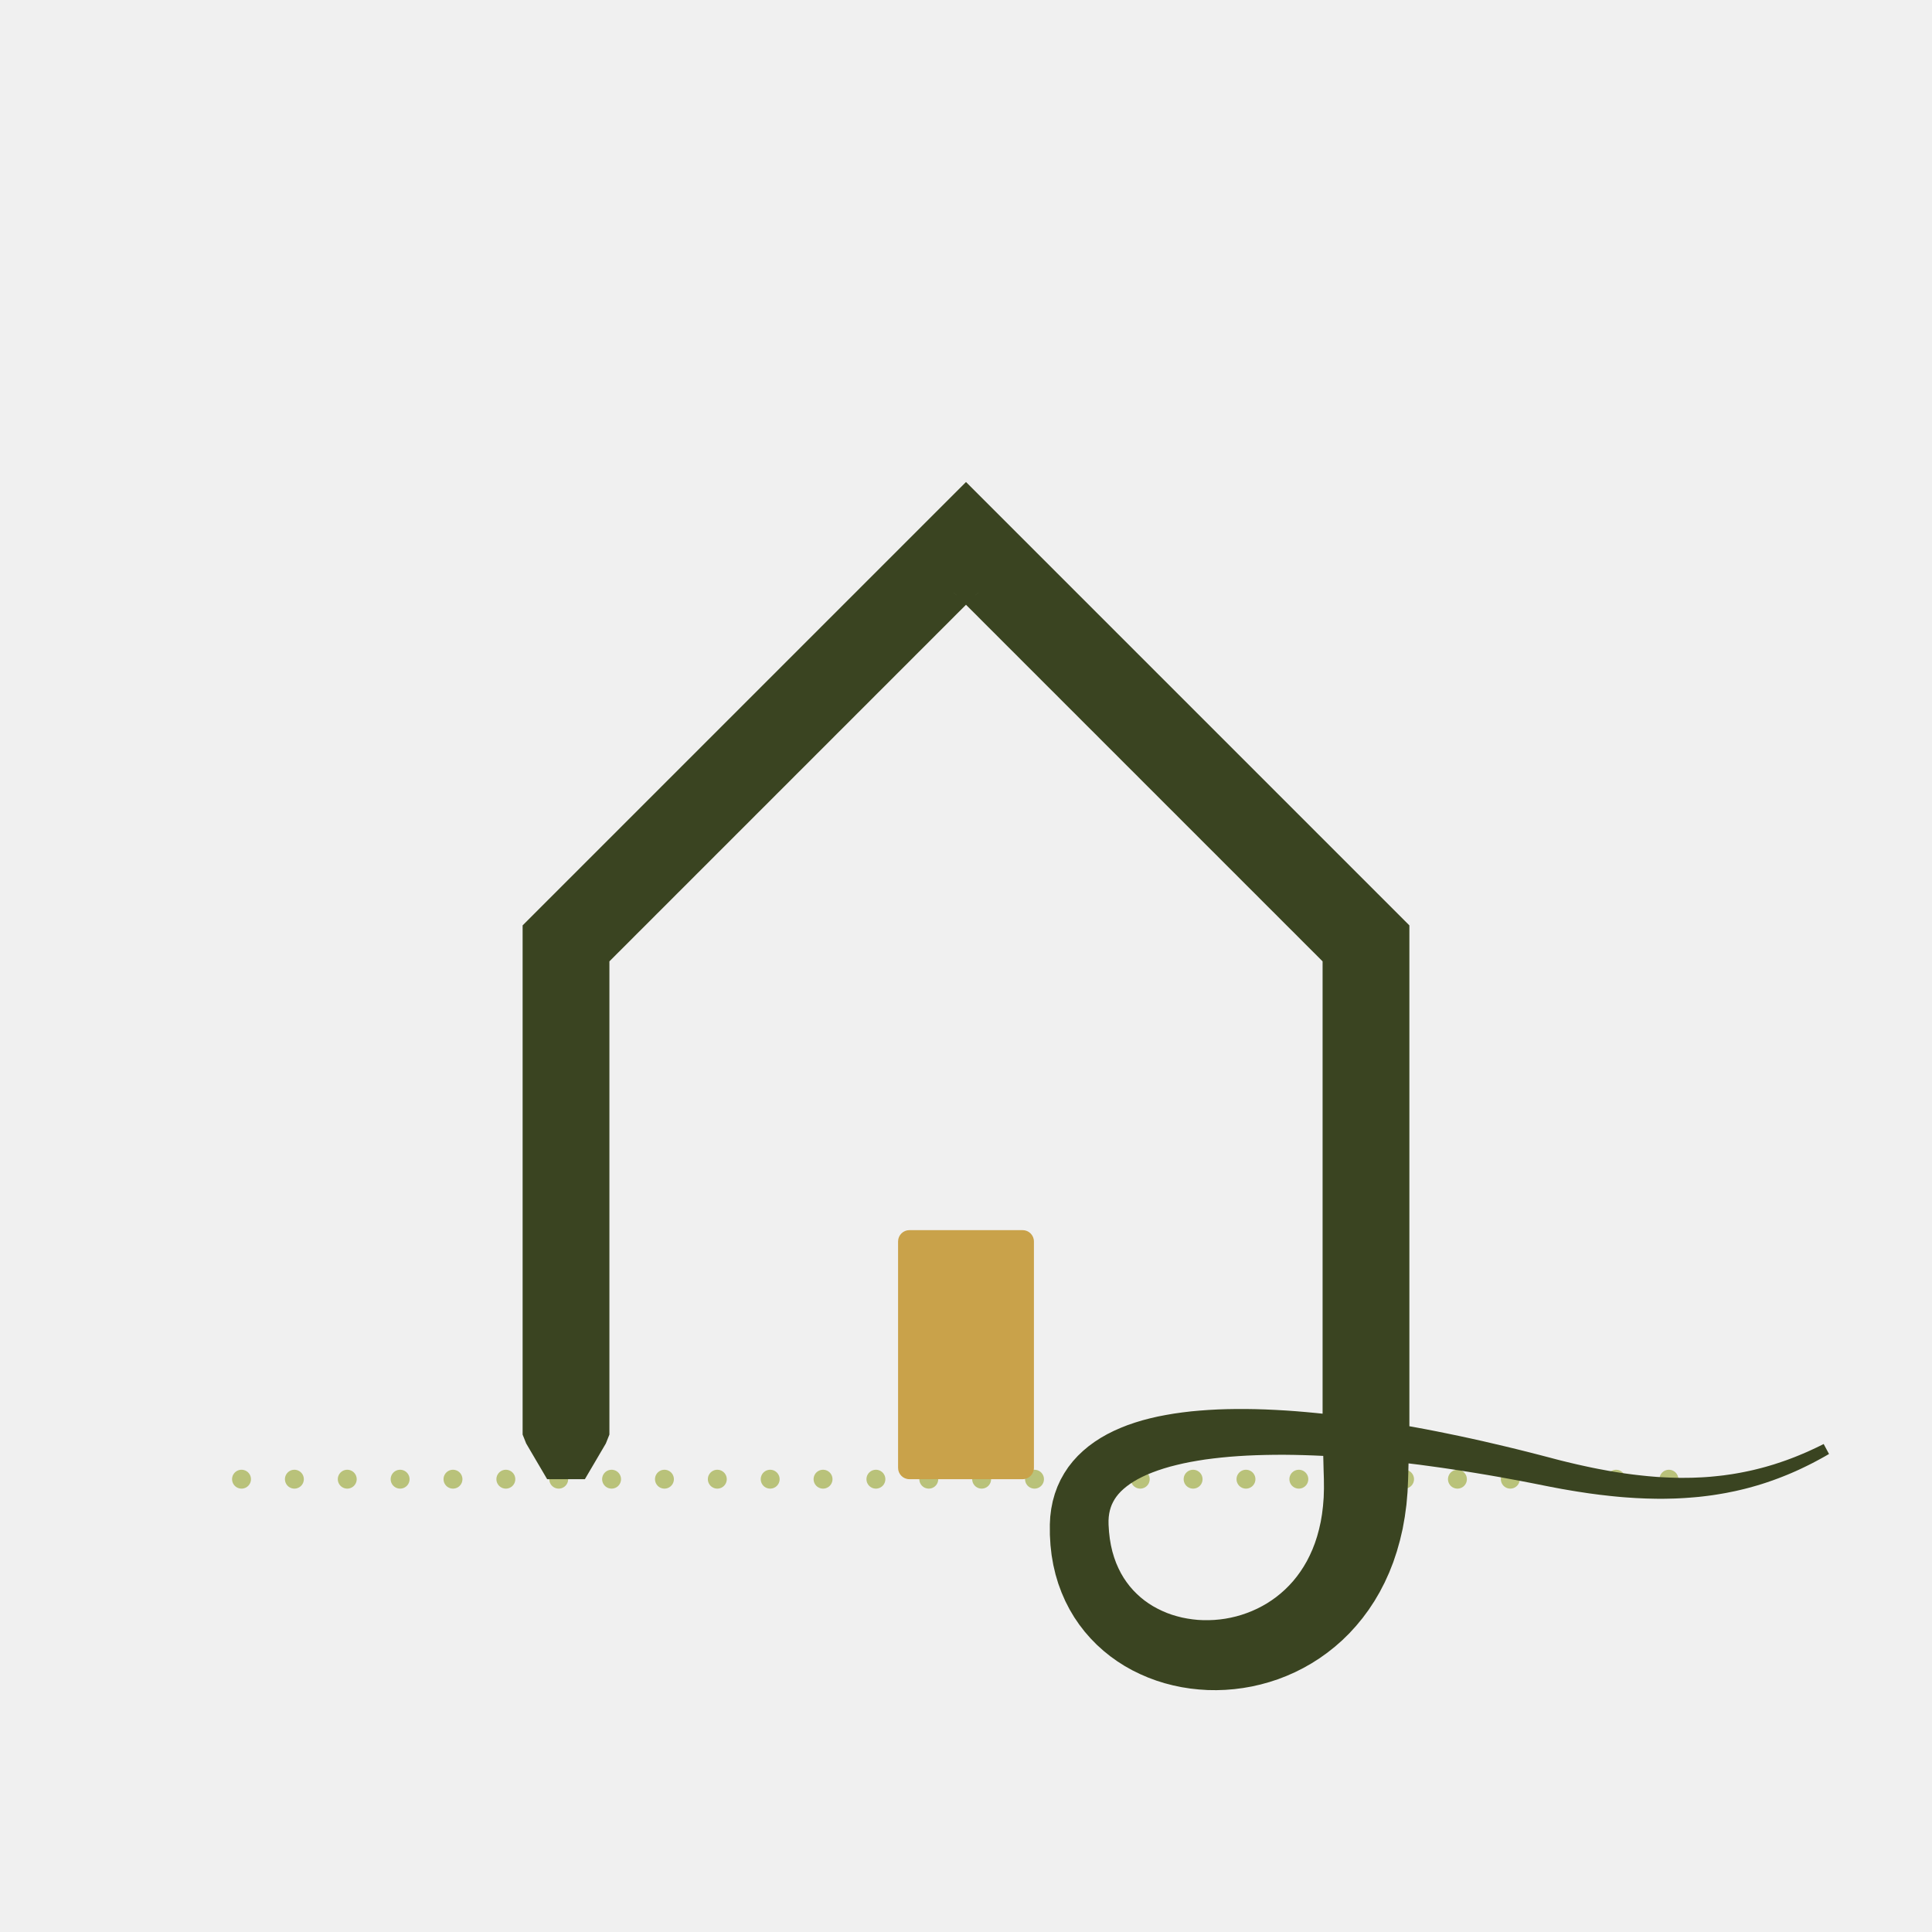
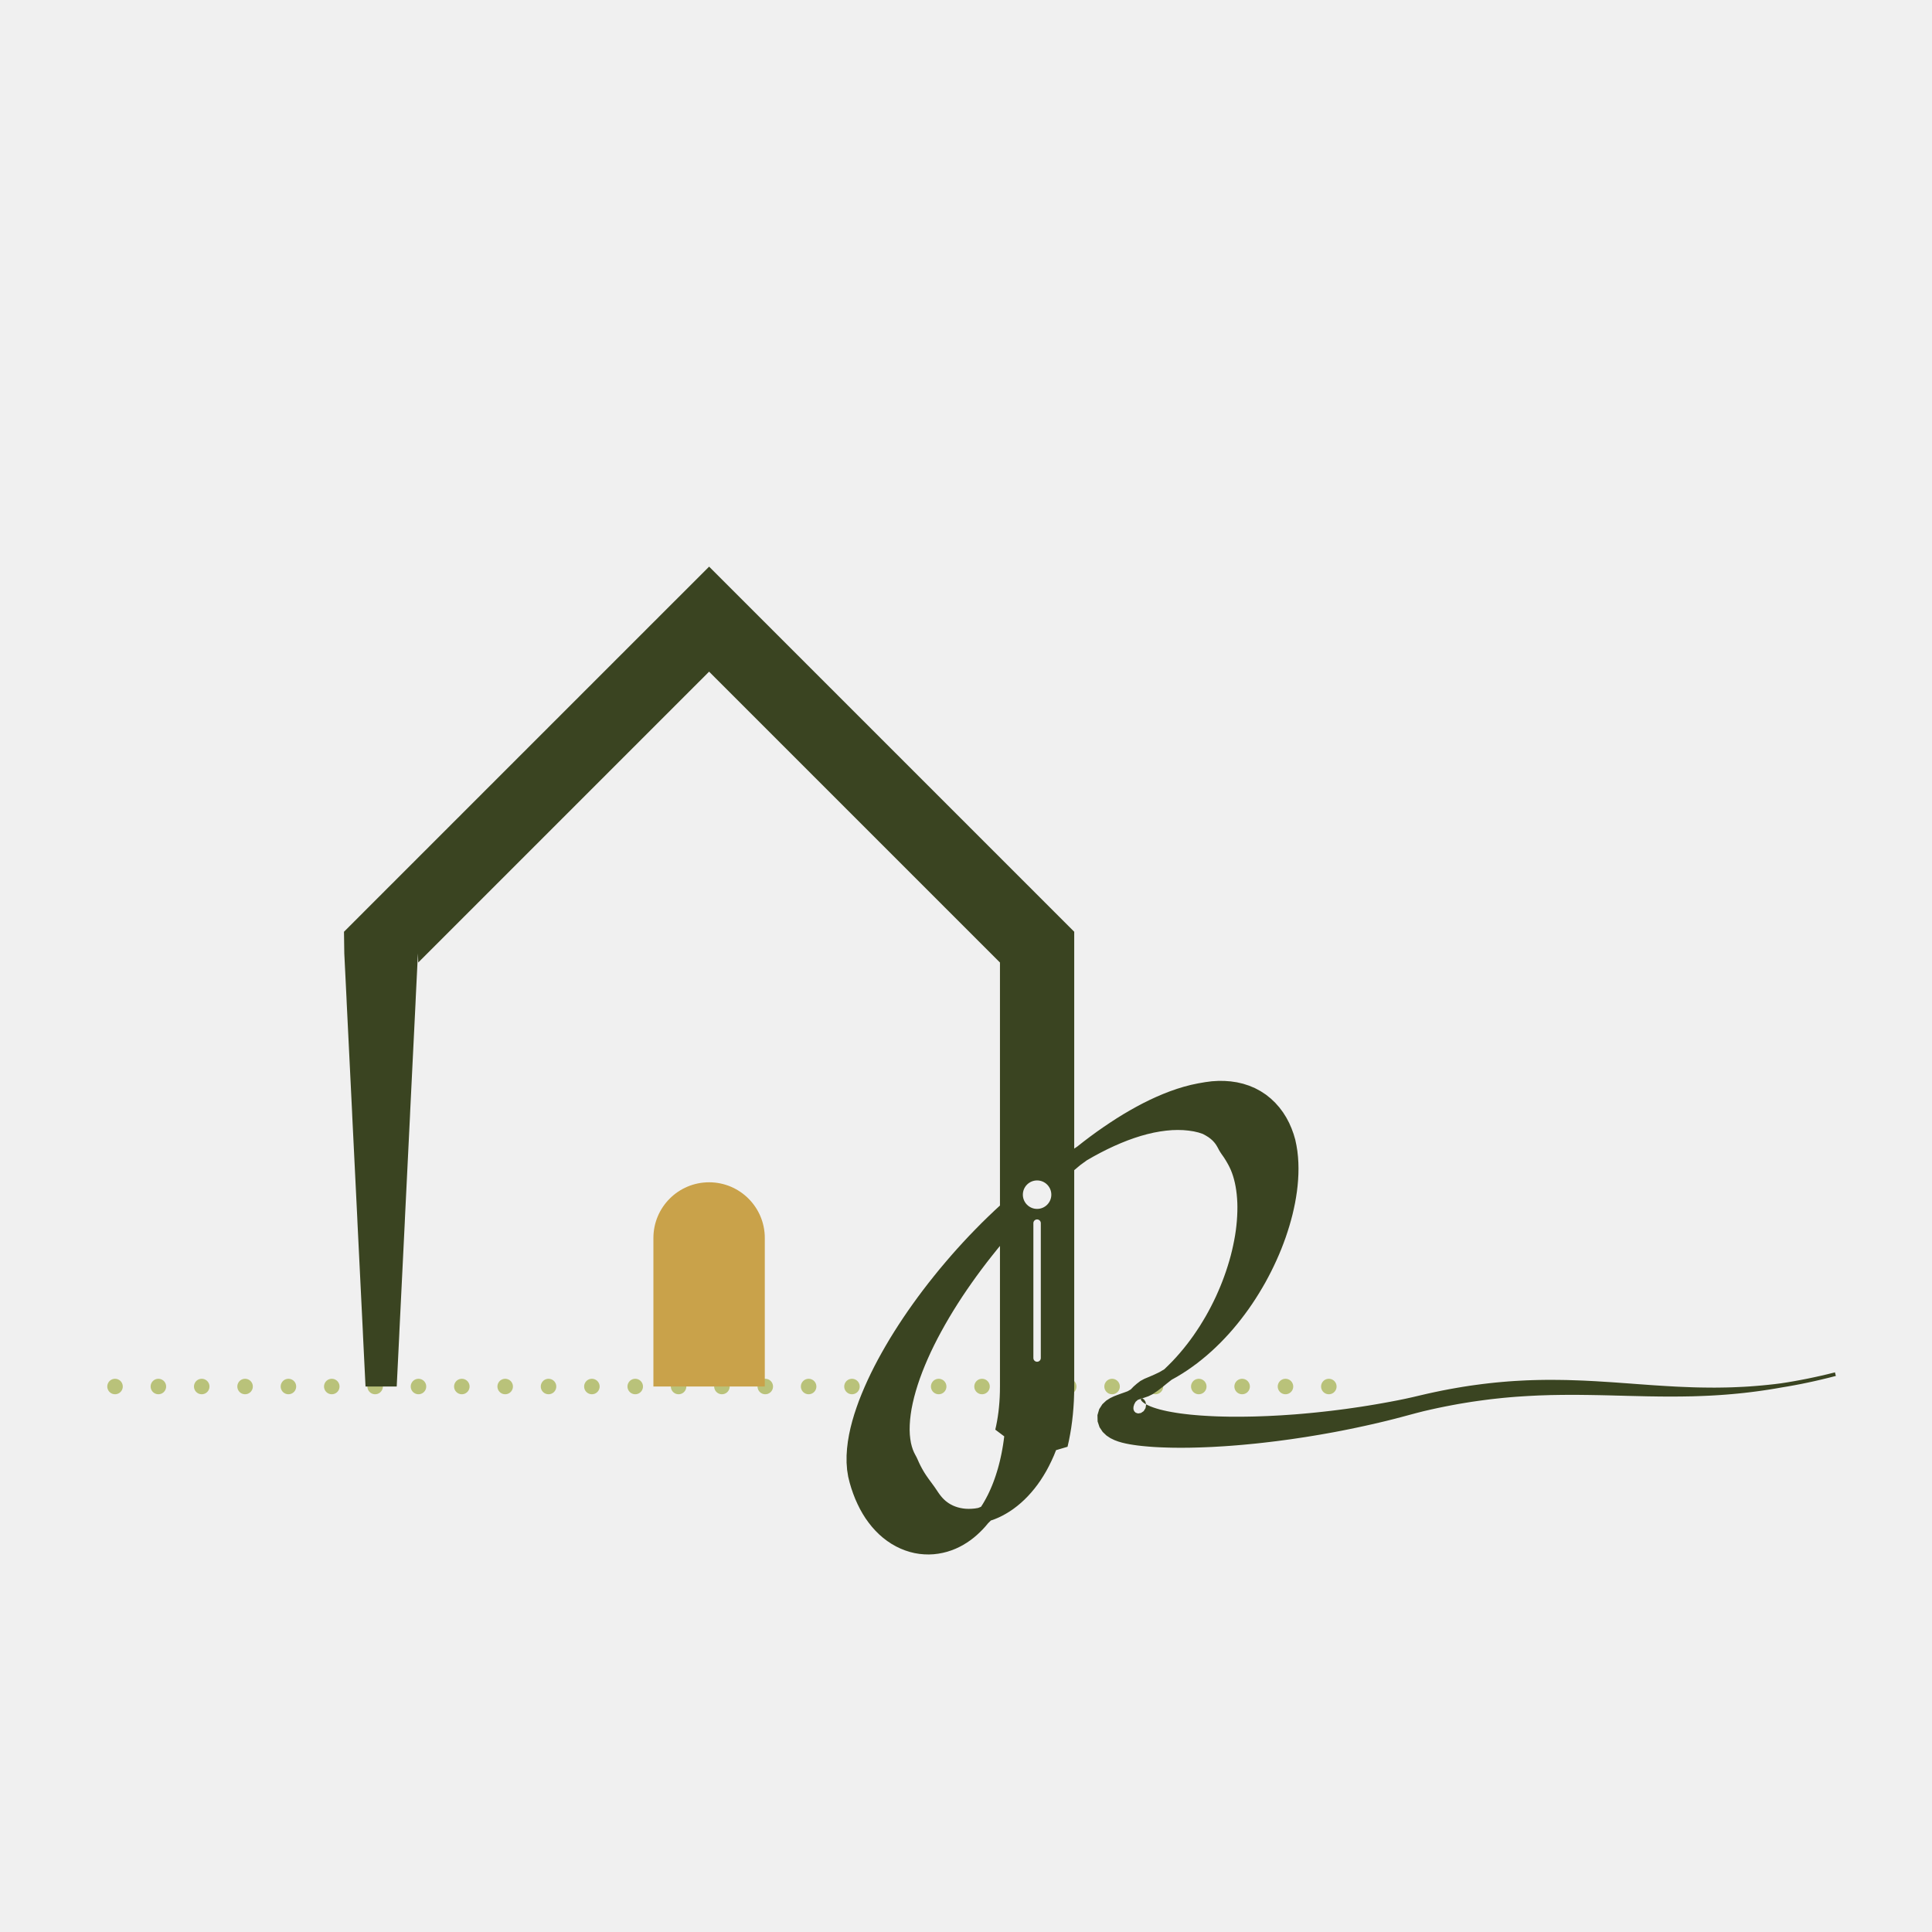
<svg xmlns="http://www.w3.org/2000/svg" viewBox="0 0 512 512" width="512" height="512">
-   <path d="M64 392H448" fill="none" stroke="#B9C27A" stroke-width="5" stroke-linecap="round" stroke-dasharray="0.01 14" />
-   <rect x="238" y="326" width="36" height="66" rx="3" fill="#C9A24A" />
-   <path d="M155.00 392.00L156.39 389.63L157.78 387.27L159.17 384.90L160.56 382.53L161.50 380.17L161.50 377.80L161.50 375.43L161.50 373.07L161.50 370.70L161.50 368.33L161.50 365.97L161.50 363.60L161.50 361.23L161.50 358.87L161.50 356.50L161.50 354.13L161.50 351.77L161.50 349.40L161.50 347.03L161.50 344.67L161.50 342.30L161.50 339.93L161.50 337.57L161.50 335.20L161.50 332.83L161.50 330.47L161.50 328.10L161.50 325.73L161.50 323.37L161.50 321.00L161.50 318.63L161.50 316.27L161.50 313.90L161.50 311.53L161.50 309.17L161.50 306.80L161.50 304.43L161.50 302.07L161.50 299.70L161.50 297.33L161.50 294.97L161.50 292.60L161.50 290.23L161.50 287.87L161.50 285.50L161.50 283.13L161.50 280.77L161.50 278.40L161.50 276.03L161.50 273.67L161.50 271.30L161.50 268.93L161.50 266.57L161.50 264.20L161.50 261.83L161.50 259.47L161.50 257.10L161.50 254.73L161.50 252.37L161.50 254.76L159.90 256.37L161.67 254.60L163.43 252.83L165.20 251.07L166.97 249.30L168.73 247.53L170.50 245.77L172.27 244.00L174.03 242.23L175.80 240.47L177.57 238.70L179.33 236.93L181.10 235.17L182.87 233.40L184.63 231.63L186.40 229.87L188.17 228.10L189.93 226.33L191.70 224.57L193.47 222.80L195.23 221.03L197.00 219.27L198.77 217.50L200.53 215.73L202.30 213.97L204.07 212.20L205.83 210.43L207.60 208.67L209.37 206.90L211.13 205.13L212.90 203.37L214.67 201.60L216.43 199.83L218.20 198.07L219.97 196.30L221.73 194.53L223.50 192.77L225.27 191.00L227.03 189.23L228.80 187.47L230.57 185.70L232.33 183.93L234.10 182.17L235.87 180.40L237.63 178.63L239.40 176.87L241.17 175.10L242.93 173.33L244.70 171.57L246.47 169.80L248.23 168.03L250.00 166.27L251.77 164.50L253.53 162.73L255.30 160.97L257.07 159.20L258.83 157.43L260.60 155.67L262.37 153.90L256.00 160.26L249.63 153.90L251.40 155.67L253.17 157.43L254.93 159.20L256.70 160.97L258.47 162.73L260.23 164.50L262.00 166.27L263.77 168.03L265.53 169.80L267.30 171.57L269.07 173.33L270.83 175.10L272.60 176.87L274.37 178.63L276.13 180.40L277.90 182.17L279.67 183.93L281.43 185.70L283.20 187.47L284.97 189.23L286.73 191.00L288.50 192.77L290.27 194.53L292.03 196.30L293.80 198.07L295.57 199.83L297.33 201.60L299.10 203.37L300.87 205.13L302.63 206.90L304.40 208.67L306.17 210.43L307.93 212.20L309.70 213.97L311.47 215.73L313.23 217.50L315.00 219.27L316.77 221.03L318.53 222.80L320.30 224.57L322.07 226.33L323.83 228.10L325.60 229.87L327.37 231.63L329.13 233.40L330.90 235.17L332.67 236.93L334.43 238.70L336.20 240.47L337.97 242.23L339.73 244.00L341.50 245.77L343.27 247.53L345.03 249.30L346.80 251.07L348.57 252.83L350.33 254.60L352.10 256.37L350.50 254.76L350.50 252.37L350.50 254.73L350.50 257.10L350.50 259.47L350.50 261.83L350.50 264.20L350.50 266.57L350.50 268.93L350.50 271.30L350.50 273.67L350.50 276.03L350.50 278.40L350.50 280.77L350.50 283.13L350.50 285.50L350.50 287.87L350.50 290.23L350.50 292.60L350.50 294.97L350.50 297.33L350.50 299.70L350.50 302.07L350.50 304.43L350.50 306.80L350.50 309.17L350.50 311.53L350.50 313.90L350.50 316.27L350.50 318.63L350.50 321.00L350.50 323.37L350.50 325.73L350.50 328.10L350.50 330.47L350.50 332.83L350.50 335.20L350.50 337.57L350.50 339.93L350.50 342.30L350.50 344.67L350.50 347.03L350.50 349.40L350.50 351.77L350.50 354.13L350.50 356.50L350.50 358.87L350.50 361.23L350.50 363.60L350.50 365.97L350.50 368.33L350.50 370.70L350.50 373.07L350.50 375.43L350.50 377.80L350.52 380.17L350.58 382.53L350.65 384.90L350.71 387.27L350.77 389.63L350.84 391.88L350.86 394.47L350.79 396.84L350.61 399.10L350.35 401.26L350.00 403.32L349.56 405.28L349.05 407.15L348.47 408.92L347.82 410.60L347.10 412.20L346.33 413.72L345.49 415.16L344.60 416.52L343.66 417.81L342.67 419.03L341.63 420.17L340.54 421.25L339.41 422.26L338.23 423.21L337.02 424.08L335.76 424.90L334.47 425.64L333.15 426.32L331.80 426.93L330.42 427.47L329.02 427.95L327.60 428.36L326.16 428.70L324.72 428.97L323.26 429.17L321.81 429.30L320.35 429.36L318.90 429.36L317.46 429.29L316.03 429.14L314.62 428.93L313.23 428.66L311.87 428.31L310.53 427.91L309.23 427.44L307.97 426.90L306.74 426.30L305.55 425.65L304.41 424.93L303.31 424.15L302.27 423.31L301.27 422.40L300.32 421.44L299.42 420.41L298.58 419.31L297.79 418.15L297.06 416.91L296.40 415.60L295.79 414.21L295.26 412.74L294.79 411.17L294.41 409.52L294.11 407.78L293.90 405.94L293.78 404.03L293.77 402.96L293.83 402.00L293.95 401.11L294.13 400.27L294.36 399.49L294.64 398.74L294.99 398.02L295.39 397.31L295.86 396.62L296.41 395.93L297.04 395.25L297.76 394.58L298.57 393.91L299.47 393.25L300.47 392.60L301.56 391.97L302.75 391.36L304.03 390.77L305.41 390.21L306.88 389.67L308.43 389.16L310.06 388.68L311.78 388.24L313.58 387.82L315.45 387.44L317.39 387.10L319.40 386.78L321.49 386.51L323.63 386.27L325.84 386.06L328.10 385.89L330.42 385.75L332.80 385.65L335.23 385.58L337.70 385.54L340.23 385.53L342.79 385.56L345.40 385.62L348.05 385.71L350.74 385.83L353.46 385.98L356.22 386.16L359.00 386.37L361.82 386.60L364.66 386.87L367.53 387.16L370.42 387.48L373.33 387.82L376.26 388.18L379.21 388.58L382.17 388.99L385.14 389.43L388.13 389.89L391.12 390.37L394.12 390.87L397.12 391.39L400.13 391.94L403.14 392.50L406.14 393.08L409.15 393.68L410.67 393.98L412.19 394.27L413.69 394.55L415.18 394.81L416.65 395.06L418.12 395.30L419.57 395.52L421.01 395.74L422.44 395.93L423.86 396.12L425.27 396.28L426.67 396.44L428.05 396.58L429.43 396.71L430.79 396.82L432.15 396.91L433.50 397.00L434.83 397.06L436.16 397.12L437.48 397.15L438.79 397.18L440.08 397.19L441.38 397.18L442.66 397.15L443.93 397.12L445.20 397.06L446.46 396.99L447.71 396.90L448.95 396.80L450.19 396.69L451.42 396.55L452.64 396.40L453.85 396.24L455.06 396.05L456.26 395.85L457.46 395.64L458.64 395.40L459.83 395.16L461.00 394.89L462.18 394.61L463.34 394.31L464.50 393.99L465.66 393.66L466.81 393.31L467.96 392.94L469.10 392.55L470.23 392.15L471.37 391.73L472.50 391.29L473.62 390.84L474.74 390.37L475.86 389.88L476.98 389.37L478.09 388.84L479.20 388.30L480.31 387.74L481.41 387.16L482.52 386.56L483.62 385.95L484.71 385.32L483.29 382.68L482.18 383.23L481.08 383.76L479.98 384.27L478.89 384.77L477.79 385.24L476.69 385.70L475.60 386.14L474.50 386.56L473.40 386.97L472.30 387.35L471.20 387.72L470.10 388.08L469.00 388.41L467.90 388.73L466.79 389.03L465.69 389.31L464.58 389.58L463.46 389.83L462.35 390.06L461.23 390.28L460.11 390.48L458.98 390.67L457.85 390.83L456.72 390.99L455.58 391.12L454.44 391.24L453.29 391.35L452.14 391.44L450.98 391.51L449.81 391.56L448.64 391.61L447.46 391.63L446.28 391.64L445.09 391.64L443.89 391.62L442.69 391.58L441.47 391.53L440.25 391.47L439.02 391.39L437.78 391.29L436.54 391.18L435.28 391.05L434.01 390.91L432.74 390.76L431.46 390.59L430.16 390.41L428.86 390.21L427.54 389.99L426.22 389.77L424.88 389.52L423.53 389.27L422.17 389.00L420.80 388.71L419.42 388.41L418.02 388.10L416.61 387.77L415.19 387.43L413.76 387.08L412.32 386.71L410.85 386.32L407.85 385.54L404.84 384.77L401.83 384.02L398.81 383.29L395.79 382.58L392.78 381.88L389.76 381.21L386.75 380.56L383.75 379.94L380.75 379.33L377.77 378.75L374.80 378.20L371.84 377.67L368.89 377.17L365.96 376.69L363.05 376.25L360.16 375.83L357.29 375.44L354.45 375.09L351.63 374.76L348.84 374.47L346.07 374.21L343.34 373.98L340.64 373.79L337.97 373.64L335.33 373.52L332.73 373.44L330.17 373.40L327.65 373.40L325.16 373.44L322.72 373.52L320.32 373.65L317.96 373.82L315.65 374.03L313.38 374.30L311.16 374.61L308.99 374.98L306.86 375.39L304.78 375.87L302.75 376.40L300.78 377.00L298.85 377.66L296.98 378.40L295.17 379.20L293.41 380.08L291.71 381.05L290.08 382.10L288.51 383.25L287.03 384.49L285.63 385.82L284.32 387.26L283.11 388.80L282.03 390.44L281.06 392.17L280.23 393.98L279.54 395.87L278.99 397.83L278.59 399.84L278.33 401.90L278.22 403.97L278.23 406.78L278.39 409.50L278.69 412.15L279.14 414.74L279.73 417.25L280.46 419.69L281.33 422.04L282.32 424.31L283.44 426.49L284.68 428.58L286.03 430.56L287.49 432.45L289.05 434.23L290.70 435.91L292.44 437.48L294.25 438.94L296.14 440.29L298.09 441.53L300.11 442.66L302.18 443.67L304.29 444.58L306.45 445.38L308.65 446.07L310.89 446.65L313.15 447.12L315.43 447.48L317.74 447.73L320.06 447.88L322.40 447.91L324.74 447.83L327.08 447.64L329.42 447.34L331.76 446.93L334.09 446.40L336.40 445.76L338.70 445.01L340.97 444.13L343.21 443.14L345.41 442.03L347.58 440.80L349.70 439.45L351.76 437.98L353.77 436.39L355.71 434.68L357.58 432.85L359.37 430.89L361.08 428.82L362.70 426.63L364.22 424.33L365.64 421.91L366.95 419.38L368.15 416.74L369.23 413.99L370.18 411.14L371.01 408.19L371.72 405.15L372.28 402.00L372.72 398.76L373.01 395.43L373.16 392.12L373.23 389.63L373.29 387.27L373.35 384.90L373.42 382.53L373.48 380.17L373.50 377.80L373.50 375.43L373.50 373.07L373.50 370.70L373.50 368.33L373.50 365.97L373.50 363.60L373.50 361.23L373.50 358.87L373.50 356.50L373.50 354.13L373.50 351.77L373.50 349.40L373.50 347.03L373.50 344.67L373.50 342.30L373.50 339.93L373.50 337.57L373.50 335.20L373.50 332.83L373.50 330.47L373.50 328.10L373.50 325.73L373.50 323.37L373.50 321.00L373.50 318.63L373.50 316.27L373.50 313.90L373.50 311.53L373.50 309.17L373.50 306.80L373.50 304.43L373.50 302.07L373.50 299.70L373.50 297.33L373.50 294.97L373.50 292.60L373.50 290.23L373.50 287.87L373.50 285.50L373.50 283.13L373.50 280.77L373.50 278.40L373.50 276.03L373.50 273.67L373.50 271.30L373.50 268.93L373.50 266.57L373.50 264.20L373.50 261.83L373.50 259.47L373.50 257.10L373.50 254.73L373.50 252.37L373.50 245.24L368.37 240.10L366.60 238.33L364.83 236.57L363.07 234.80L361.30 233.03L359.53 231.27L357.77 229.50L356.00 227.73L354.23 225.97L352.47 224.20L350.70 222.43L348.93 220.67L347.17 218.90L345.40 217.13L343.63 215.37L341.87 213.60L340.10 211.83L338.33 210.07L336.57 208.30L334.80 206.53L333.03 204.77L331.27 203.00L329.50 201.23L327.73 199.47L325.97 197.70L324.20 195.93L322.43 194.17L320.67 192.40L318.90 190.63L317.13 188.87L315.37 187.10L313.60 185.33L311.83 183.57L310.07 181.80L308.30 180.03L306.53 178.27L304.77 176.50L303.00 174.73L301.23 172.97L299.47 171.20L297.70 169.43L295.93 167.67L294.17 165.90L292.40 164.13L290.63 162.37L288.87 160.60L287.10 158.83L285.33 157.07L283.57 155.30L281.80 153.53L280.03 151.77L278.27 150.00L276.50 148.23L274.73 146.47L272.97 144.70L271.20 142.93L269.43 141.17L267.67 139.40L265.90 137.63L256.00 127.74L246.10 137.63L244.33 139.40L242.57 141.17L240.80 142.93L239.03 144.70L237.27 146.47L235.50 148.23L233.73 150.00L231.97 151.77L230.20 153.53L228.43 155.30L226.67 157.07L224.90 158.83L223.13 160.60L221.37 162.37L219.60 164.13L217.83 165.90L216.07 167.67L214.30 169.43L212.53 171.20L210.77 172.97L209.00 174.73L207.23 176.50L205.47 178.27L203.70 180.03L201.93 181.80L200.17 183.57L198.40 185.33L196.63 187.10L194.87 188.87L193.10 190.63L191.33 192.40L189.57 194.17L187.80 195.93L186.03 197.70L184.27 199.47L182.50 201.23L180.73 203.00L178.97 204.77L177.20 206.53L175.43 208.30L173.67 210.07L171.90 211.83L170.13 213.60L168.37 215.37L166.60 217.13L164.83 218.90L163.07 220.67L161.30 222.43L159.53 224.20L157.77 225.97L156.00 227.73L154.23 229.50L152.47 231.27L150.70 233.03L148.93 234.80L147.17 236.57L145.40 238.33L143.63 240.10L138.50 245.24L138.50 252.37L138.50 254.73L138.50 257.10L138.50 259.47L138.50 261.83L138.50 264.20L138.50 266.57L138.50 268.93L138.50 271.30L138.50 273.67L138.50 276.03L138.50 278.40L138.50 280.77L138.50 283.13L138.50 285.50L138.50 287.87L138.50 290.23L138.50 292.60L138.50 294.97L138.50 297.33L138.50 299.70L138.50 302.07L138.50 304.43L138.50 306.80L138.50 309.17L138.50 311.53L138.50 313.90L138.50 316.27L138.50 318.63L138.50 321.00L138.50 323.37L138.50 325.73L138.50 328.10L138.50 330.47L138.50 332.83L138.50 335.20L138.50 337.57L138.50 339.93L138.50 342.30L138.50 344.67L138.50 347.03L138.50 349.40L138.50 351.77L138.50 354.13L138.50 356.50L138.50 358.87L138.50 361.23L138.50 363.60L138.50 365.97L138.50 368.33L138.50 370.70L138.50 373.07L138.50 375.43L138.50 377.80L138.50 380.17L139.44 382.53L140.83 384.90L142.22 387.27L143.61 389.63L145.00 392.00Z" fill="#3A4421" />
+   <g transform="translate(-22 46) scale(0.82)">
+     <defs>
+       <mask id="nib0">
+         <rect x="-200" y="-200" width="1600" height="1000" fill="white" />
+         <rect x="360.8" y="338" width="2.4" height="46" rx="1.2" fill="black" />
+         <circle cx="362" cy="330" r="4.6" fill="black" />
+       </mask>
+     </defs>
+     <path d="M64 392H470" fill="none" stroke="#B9C27A" stroke-width="5" stroke-linecap="round" stroke-dasharray="0.01 14" />
+     <path d="M238 392V344a18 18 0 0 1 36 0v48z" fill="#C9A24A" />
+     <path d="M155.04 392.00L155.14 389.97L155.24 387.94L155.34 385.91L155.44 383.89L155.54 381.86L155.64 379.83L155.74 377.80L155.84 375.77L155.93 373.74L156.03 371.71L156.13 369.69L156.23 367.66L156.33 365.63L156.43 363.60L156.53 361.57L156.63 359.54L156.73 357.51L156.83 355.49L156.93 353.46L157.03 351.43L157.13 349.40L157.23 347.37L157.33 345.34L157.43 343.31L157.53 341.29L157.63 339.26L157.72 337.23L157.82 335.20L157.92 333.17L158.02 331.14L158.12 329.11L158.22 327.09L158.32 325.06L158.42 323.03L158.52 321.00L158.62 318.97L158.72 316.94L158.82 314.91L158.92 312.89L159.02 310.86L159.12 308.83L159.22 306.80L159.32 304.77L159.41 302.74L159.51 300.71L159.61 298.69L159.71 296.66L159.81 294.63L159.91 292.60L160.01 290.57L160.11 288.54L160.21 286.51L160.31 284.49L160.41 282.46L160.51 280.43L160.61 278.40L160.71 276.37L160.81 274.34L160.91 272.31L161.01 270.29L161.11 268.26L161.20 266.23L161.30 264.20L161.40 262.17L161.50 260.14L161.60 258.11L161.70 256.09L161.80 254.06L161.90 252.03L162.00 254.97L160.00 256.97L161.51 255.46L163.03 253.94L164.54 252.43L166.06 250.91L167.57 249.40L169.09 247.89L170.60 246.37L172.11 244.86L173.63 243.34L175.14 241.83L176.66 240.31L178.17 238.80L179.69 237.29L181.20 235.77L182.71 234.26L184.23 232.74L185.74 231.23L187.26 229.71L188.77 228.20L190.29 226.69L191.80 225.17L193.31 223.66L194.83 222.14L196.34 220.63L197.86 219.11L199.37 217.60L200.89 216.09L202.40 214.57L203.91 213.06L205.43 211.54L206.94 210.03L208.46 208.51L209.97 207.00L211.49 205.49L213.00 203.97L214.51 202.46L216.03 200.94L217.54 199.43L219.06 197.91L220.57 196.40L222.09 194.89L223.60 193.37L225.11 191.86L226.63 190.34L228.14 188.83L229.66 187.31L231.17 185.80L232.69 184.29L234.20 182.77L235.71 181.26L237.23 179.74L238.74 178.23L240.26 176.71L241.77 175.20L243.29 173.69L244.80 172.17L246.31 170.66L247.83 169.14L249.34 167.63L250.86 166.11L252.37 164.60L253.89 163.09L255.40 161.57L256.91 160.06L258.43 158.54L259.94 157.03L261.46 155.51L262.97 154.00L256.00 160.97L249.03 154.00L250.54 155.51L252.06 157.03L253.57 158.54L255.09 160.06L256.60 161.57L258.11 163.09L259.63 164.60L261.14 166.11L262.66 167.63L264.17 169.14L265.69 170.66L267.20 172.17L268.71 173.69L270.23 175.20L271.74 176.71L273.26 178.23L274.77 179.74L276.29 181.26L277.80 182.77L279.31 184.29L280.83 185.80L282.34 187.31L283.86 188.83L285.37 190.34L286.89 191.86L288.40 193.37L289.91 194.89L291.43 196.40L292.94 197.91L294.46 199.43L295.97 200.94L297.49 202.46L299.00 203.97L300.51 205.49L302.03 207.00L303.54 208.51L305.06 210.03L306.57 211.54L308.09 213.06L309.60 214.57L311.11 216.09L312.63 217.60L314.14 219.11L315.66 220.63L317.17 222.14L318.69 223.66L320.20 225.17L321.71 226.69L323.23 228.20L324.74 229.71L326.26 231.23L327.77 232.74L329.29 234.26L330.80 235.77L332.31 237.29L333.83 238.80L335.34 240.31L336.86 241.83L338.37 243.34L339.89 244.86L341.40 246.37L342.91 247.89L344.43 249.40L345.94 250.91L347.46 252.43L348.97 253.94L350.49 255.46L352.00 256.97L350.00 254.97L350.00 252.03L350.00 254.06L350.00 256.09L350.00 258.11L350.00 260.14L350.00 262.17L350.00 264.20L350.00 266.23L350.00 268.26L350.00 270.29L350.00 272.31L350.00 274.34L350.00 276.37L350.00 278.40L350.00 280.43L350.00 282.46L350.00 284.49L350.00 286.51L350.00 288.54L350.00 290.57L350.00 292.60L350.00 294.63L350.00 296.66L350.00 298.69L350.00 300.71L350.00 302.74L350.00 304.77L350.00 306.80L350.00 308.83L350.00 310.86L350.00 312.89L350.00 314.91L350.00 316.94L350.00 318.97L350.00 321.00L350.00 323.03L350.00 325.06L350.00 327.09L350.00 329.11L350.00 331.14L350.00 333.17L350.00 335.20L350.00 337.23L350.00 339.26L350.00 341.29L350.00 343.31L350.00 345.34L350.00 347.37L350.00 349.40L350.00 351.43L350.00 353.46L350.00 355.49L350.00 357.51L350.00 359.54L350.00 361.57L350.00 363.60L350.00 365.63L350.00 367.66L350.00 369.69L350.00 371.71L350.00 373.74L350.00 375.77L350.00 377.80L350.00 379.83L350.00 381.86L350.00 383.89L350.00 385.91L350.00 387.94L350.00 389.97L350.00 391.93L349.98 393.75L349.92 395.44L349.82 397.09L349.68 398.69L349.51 400.24L349.30 401.74L349.06 403.19L348.79 404.59L348.49 405.94L351.38 408.11L351.20 409.51L351.00 410.88L350.77 412.22L350.53 413.52L350.26 414.80L349.98 416.04L349.67 417.26L349.35 418.45L349.00 419.61L348.64 420.75L348.26 421.86L347.86 422.95L347.44 424.01L347.00 425.05L346.54 426.07L346.06 427.07L345.55 428.05L345.02 429.01L344.47 429.95L343.88 430.87L342.93 431.25L341.90 431.42L340.89 431.51L339.91 431.54L338.96 431.51L338.05 431.41L337.17 431.25L336.34 431.04L335.56 430.78L334.83 430.48L334.15 430.14L333.52 429.77L332.95 429.37L332.42 428.96L331.95 428.53L331.52 428.10L331.13 427.66L330.78 427.23L330.45 426.80L330.16 426.39L329.88 425.98L329.61 425.57L329.34 425.18L329.07 424.78L328.80 424.39L328.51 423.99L328.21 423.58L327.90 423.15L327.56 422.70L327.21 422.22L326.84 421.71L326.45 421.15L326.04 420.55L325.62 419.90L325.20 419.20L324.77 418.44L324.33 417.61L323.90 416.73L323.47 415.77L323.05 414.86L322.64 414.10L322.24 413.32L321.86 412.42L321.52 411.38L321.23 410.22L321.02 408.93L320.87 407.54L320.81 406.05L320.84 404.46L320.95 402.79L321.15 401.05L321.43 399.24L321.81 397.36L322.27 395.43L322.81 393.46L323.43 391.44L324.13 389.38L324.91 387.28L325.76 385.16L326.68 383.01L327.67 380.83L328.73 378.64L329.85 376.43L331.04 374.21L332.28 371.98L333.58 369.74L334.93 367.50L336.34 365.25L337.79 363.01L339.30 360.77L340.85 358.54L342.44 356.31L344.07 354.10L345.74 351.90L347.45 349.72L349.19 347.55L350.96 345.41L352.77 343.29L354.60 341.19L356.45 339.12L358.33 337.09L360.24 335.08L362.16 333.11L364.10 331.17L366.05 329.27L368.02 327.41L370.00 325.59L371.99 323.82L373.99 322.09L375.99 320.41L378.08 318.89L380.30 317.62L382.51 316.43L384.72 315.31L386.91 314.28L389.10 313.33L391.27 312.46L393.42 311.69L395.54 311.01L397.64 310.43L399.70 309.95L401.72 309.58L403.70 309.31L405.62 309.14L407.48 309.09L409.28 309.14L410.99 309.30L412.63 309.55L414.17 309.91L415.58 310.38L416.53 310.90L417.39 311.43L418.13 311.99L418.75 312.55L419.26 313.11L419.68 313.64L420.01 314.15L420.29 314.63L420.53 315.07L420.74 315.48L420.96 315.86L421.19 316.24L421.44 316.62L421.71 317.02L422.01 317.44L422.34 317.91L422.68 318.44L423.04 319.02L423.42 319.67L423.82 320.38L424.22 321.17L424.61 322.02L424.98 322.95L425.32 323.95L425.63 325.01L425.91 326.14L426.15 327.33L426.35 328.57L426.51 329.86L426.63 331.20L426.71 332.59L426.74 334.01L426.72 335.47L426.66 336.97L426.56 338.49L426.41 340.04L426.22 341.61L425.98 343.20L425.69 344.81L425.36 346.43L424.99 348.07L424.58 349.72L424.12 351.37L423.62 353.02L423.08 354.68L422.50 356.34L421.88 358.00L421.22 359.65L420.52 361.29L419.79 362.93L419.01 364.56L418.20 366.17L417.35 367.77L416.47 369.35L415.54 370.91L414.59 372.46L413.59 373.98L412.57 375.48L411.51 376.95L410.41 378.40L409.28 379.82L408.11 381.21L406.91 382.57L405.68 383.89L404.40 385.18L403.10 386.44L401.55 387.35L399.94 388.12L398.31 388.83L396.68 389.51L395.37 390.22L394.21 391.11L393.17 392.02L392.28 392.94L391.26 393.53L390.17 393.93L389.09 394.31L387.99 394.71L386.84 395.16L385.63 395.74L384.35 396.55L383.10 397.72L382.08 399.31L381.51 401.24L381.56 403.29L382.19 405.17L383.21 406.69L384.43 407.85L385.70 408.69L386.98 409.31L388.23 409.78L389.46 410.14L390.69 410.43L391.92 410.67L393.16 410.87L394.43 411.05L395.73 411.20L397.06 411.33L398.44 411.45L399.85 411.55L401.32 411.63L402.82 411.69L404.38 411.74L405.98 411.78L407.62 411.79L409.32 411.79L411.05 411.78L412.84 411.74L414.66 411.69L416.53 411.62L418.43 411.54L420.38 411.43L422.37 411.31L424.39 411.17L426.44 411.01L428.54 410.83L430.66 410.63L432.81 410.42L435.00 410.18L437.21 409.92L439.44 409.65L441.70 409.35L443.99 409.04L446.29 408.70L448.62 408.35L450.96 407.97L453.31 407.58L455.69 407.16L458.07 406.73L460.47 406.27L462.87 405.79L465.28 405.29L467.70 404.77L470.12 404.23L472.54 403.67L474.97 403.09L477.39 402.48L479.81 401.85L482.23 401.20L484.63 400.56L486.99 399.96L489.30 399.43L491.58 398.93L493.83 398.47L496.05 398.04L498.23 397.64L500.38 397.28L502.50 396.94L504.59 396.64L506.66 396.36L508.70 396.10L510.71 395.88L512.70 395.67L514.67 395.49L516.62 395.33L518.54 395.20L520.45 395.08L522.34 394.98L524.21 394.89L526.06 394.83L527.90 394.77L529.72 394.74L531.53 394.71L533.33 394.70L535.12 394.69L536.90 394.70L538.67 394.72L540.44 394.74L542.19 394.77L543.94 394.80L545.69 394.84L547.43 394.88L549.17 394.93L550.91 394.97L552.65 395.02L554.39 395.06L556.13 395.10L557.87 395.14L559.61 395.18L561.36 395.20L563.11 395.23L564.87 395.24L566.64 395.25L568.41 395.24L570.19 395.23L571.98 395.20L573.78 395.17L575.59 395.11L577.41 395.04L579.25 394.96L581.10 394.86L582.96 394.74L584.84 394.60L586.73 394.44L588.65 394.26L590.58 394.06L592.53 393.83L594.50 393.58L596.49 393.30L598.50 393.00L600.54 392.67L602.60 392.31L604.69 391.96L606.81 391.58L608.96 391.17L611.13 390.72L613.34 390.24L615.58 389.72L617.85 389.17L620.15 388.58L619.85 387.42L617.56 388.00L615.30 388.53L613.07 389.02L610.88 389.48L608.71 389.90L606.58 390.29L604.47 390.65L602.39 390.97L600.33 391.23L598.30 391.45L596.29 391.65L594.31 391.82L592.35 391.97L590.41 392.09L588.50 392.18L586.60 392.26L584.72 392.31L582.86 392.34L581.02 392.36L579.19 392.35L577.38 392.33L575.58 392.30L573.79 392.25L572.01 392.18L570.24 392.11L568.48 392.03L566.73 391.93L564.98 391.83L563.24 391.72L561.51 391.61L559.78 391.49L558.04 391.36L556.31 391.24L554.58 391.11L552.85 390.98L551.11 390.86L549.38 390.73L547.63 390.61L545.88 390.50L544.12 390.39L542.36 390.28L540.59 390.19L538.80 390.10L537.01 390.03L535.20 389.97L533.38 389.91L531.55 389.88L529.70 389.86L527.83 389.85L525.95 389.86L524.05 389.89L522.13 389.94L520.20 390.01L518.24 390.11L516.26 390.22L514.26 390.36L512.23 390.53L510.18 390.72L508.11 390.94L506.00 391.19L503.88 391.47L501.72 391.77L499.54 392.11L497.32 392.49L495.08 392.89L492.80 393.33L490.49 393.81L488.15 394.32L485.78 394.87L483.37 395.44L480.97 395.97L478.57 396.46L476.16 396.92L473.75 397.36L471.35 397.78L468.94 398.18L466.54 398.56L464.15 398.91L461.76 399.25L459.38 399.56L457.02 399.85L454.66 400.12L452.33 400.37L450.00 400.60L447.70 400.81L445.42 401.00L443.15 401.16L440.92 401.31L438.70 401.43L436.52 401.54L434.36 401.62L432.24 401.69L430.15 401.73L428.09 401.76L426.07 401.76L424.09 401.75L422.16 401.71L420.26 401.66L418.41 401.58L416.60 401.48L414.85 401.37L413.15 401.23L411.50 401.08L409.91 400.90L408.38 400.71L406.90 400.49L405.50 400.25L404.16 400.00L402.90 399.72L401.71 399.43L400.60 399.11L399.58 398.78L398.65 398.43L397.82 398.06L397.09 397.69L396.49 397.30L396.02 396.92L395.69 396.55L395.53 396.22L395.54 395.96L395.73 395.82L396.09 395.88L396.56 396.20L397.01 396.87L397.23 397.86L397.05 398.98L396.44 399.96L395.55 400.56L394.63 400.71L393.87 400.47L393.37 399.97L393.13 399.30L393.15 398.56L393.39 397.76L393.83 396.95L394.56 396.31L395.62 395.96L396.76 395.57L398.00 395.14L399.32 394.49L400.92 393.40L402.47 392.22L403.97 391.00L405.49 389.81L407.19 388.86L408.86 387.85L410.51 386.78L412.13 385.65L413.73 384.47L415.29 383.24L416.83 381.96L418.34 380.63L419.81 379.26L421.25 377.85L422.66 376.39L424.04 374.90L425.38 373.37L426.68 371.81L427.95 370.21L429.18 368.59L430.38 366.94L431.53 365.27L432.65 363.57L433.73 361.85L434.77 360.11L435.78 358.36L436.74 356.58L437.66 354.80L438.54 353.00L439.38 351.19L440.18 349.37L440.94 347.54L441.65 345.70L442.32 343.86L442.94 342.01L443.52 340.16L444.05 338.31L444.54 336.45L444.97 334.59L445.36 332.73L445.69 330.86L445.97 329.00L446.19 327.13L446.35 325.26L446.45 323.39L446.48 321.53L446.44 319.66L446.32 317.79L446.12 315.92L445.82 314.06L445.43 312.20L444.89 310.37L444.23 308.57L443.45 306.79L442.54 305.07L441.49 303.40L440.30 301.81L438.97 300.31L437.51 298.92L435.92 297.65L434.22 296.54L432.41 295.57L430.53 294.78L428.58 294.15L426.60 293.69L424.58 293.39L422.56 293.24L420.53 293.23L418.50 293.35L416.42 293.62L414.03 294.03L411.71 294.52L409.42 295.12L407.17 295.81L404.94 296.59L402.74 297.45L400.56 298.38L398.39 299.38L396.23 300.45L394.08 301.59L391.94 302.79L389.81 304.04L387.68 305.36L385.56 306.74L383.44 308.17L381.32 309.65L379.21 311.19L377.11 312.78L375.01 314.43L372.79 315.94L370.49 317.41L368.21 318.93L365.93 320.52L363.67 322.17L361.42 323.87L359.19 325.62L356.97 327.43L354.77 329.27L352.59 331.17L350.44 333.10L348.31 335.07L346.20 337.08L344.12 339.11L342.07 341.19L340.05 343.28L338.06 345.41L336.11 347.55L334.19 349.72L332.31 351.91L330.46 354.11L328.66 356.33L326.89 358.56L325.17 360.79L323.49 363.04L321.86 365.29L320.27 367.54L318.73 369.80L317.24 372.06L315.80 374.31L314.41 376.56L313.08 378.81L311.80 381.05L310.57 383.28L309.40 385.51L308.29 387.73L307.24 389.94L306.25 392.15L305.32 394.35L304.45 396.54L303.66 398.74L302.93 400.93L302.28 403.13L301.71 405.33L301.23 407.55L300.85 409.78L300.58 412.03L300.43 414.31L300.43 416.61L300.60 418.93L300.95 421.14L301.43 423.09L301.96 424.88L302.56 426.62L303.22 428.32L303.96 429.97L304.75 431.57L305.62 433.11L306.55 434.59L307.56 436.00L308.63 437.35L309.77 438.62L310.97 439.81L312.24 440.92L313.57 441.93L314.95 442.85L316.37 443.66L317.84 444.37L319.34 444.97L320.87 445.46L322.41 445.84L323.97 446.10L325.51 446.24L327.05 446.28L328.57 446.21L330.06 446.03L331.52 445.76L332.94 445.40L334.32 444.95L335.65 444.43L336.93 443.83L338.15 443.17L339.33 442.45L340.45 441.68L341.52 440.86L342.54 439.99L343.51 439.09L344.44 438.16L345.32 437.19L346.16 436.19L347.05 435.31L348.30 434.87L349.54 434.35L350.77 433.75L352.00 433.07L353.22 432.32L354.43 431.49L355.61 430.59L356.78 429.61L357.92 428.56L359.03 427.44L360.11 426.25L361.16 424.99L362.18 423.66L363.16 422.26L364.09 420.80L364.99 419.28L365.84 417.69L366.65 416.04L367.42 414.34L368.13 412.57L371.84 411.47L372.29 409.47L372.68 407.43L373.03 405.35L373.32 403.22L373.56 401.06L373.75 398.85L373.89 396.61L373.97 394.32L374.00 392.07L374.00 389.97L374.00 387.94L374.00 385.91L374.00 383.89L374.00 381.86L374.00 379.83L374.00 377.80L374.00 375.77L374.00 373.74L374.00 371.71L374.00 369.69L374.00 367.66L374.00 365.63L374.00 363.60L374.00 361.57L374.00 359.54L374.00 357.51L374.00 355.49L374.00 353.46L374.00 351.43L374.00 349.40L374.00 347.37L374.00 345.34L374.00 343.31L374.00 341.29L374.00 339.26L374.00 337.23L374.00 335.20L374.00 333.17L374.00 331.14L374.00 329.11L374.00 327.09L374.00 325.06L374.00 323.03L374.00 321.00L374.00 318.97L374.00 316.94L374.00 314.91L374.00 312.89L374.00 310.86L374.00 308.83L374.00 306.80L374.00 304.77L374.00 302.74L374.00 300.71L374.00 298.69L374.00 296.66L374.00 294.63L374.00 292.60L374.00 290.57L374.00 288.54L374.00 286.51L374.00 284.49L374.00 282.46L374.00 280.43L374.00 278.40L374.00 276.37L374.00 274.34L374.00 272.31L374.00 270.29L374.00 268.26L374.00 266.23L374.00 264.20L374.00 262.17L374.00 260.14L374.00 258.11L374.00 256.09L374.00 254.06L374.00 252.03L374.00 245.03L368.97 240.00L367.46 238.49L365.94 236.97L364.43 235.46L362.91 233.94L361.40 232.43L359.89 230.91L358.37 229.40L356.86 227.89L355.34 226.37L353.83 224.86L352.31 223.34L350.80 221.83L349.29 220.31L347.77 218.80L346.26 217.29L344.74 215.77L343.23 214.26L341.71 212.74L340.20 211.23L338.69 209.71L337.17 208.20L335.66 206.69L334.14 205.17L332.63 203.66L331.11 202.14L329.60 200.63L328.09 199.11L326.57 197.60L325.06 196.09L323.54 194.57L322.03 193.06L320.51 191.54L319.00 190.03L317.49 188.51L315.97 187.00L314.46 185.49L312.94 183.97L311.43 182.46L309.91 180.94L308.40 179.43L306.89 177.91L305.37 176.40L303.86 174.89L302.34 173.37L300.83 171.86L299.31 170.34L297.80 168.83L296.29 167.31L294.77 165.80L293.26 164.29L291.74 162.77L290.23 161.26L288.71 159.74L287.20 158.23L285.69 156.71L284.17 155.20L282.66 153.69L281.14 152.17L279.63 150.66L278.11 149.14L276.60 147.63L275.09 146.11L273.57 144.60L272.06 143.09L270.54 141.57L269.03 140.06L267.51 138.54L266.00 137.03L256.00 127.03L246.00 137.03L244.49 138.54L242.97 140.06L241.46 141.57L239.94 143.09L238.43 144.60L236.91 146.11L235.40 147.63L233.89 149.14L232.37 150.66L230.86 152.17L229.34 153.69L227.83 155.20L226.31 156.71L224.80 158.23L223.29 159.74L221.77 161.26L220.26 162.77L218.74 164.29L217.23 165.80L215.71 167.31L214.20 168.83L212.69 170.34L211.17 171.86L209.66 173.37L208.14 174.89L206.63 176.40L205.11 177.91L203.60 179.43L202.09 180.94L200.57 182.46L199.06 183.97L197.54 185.49L196.03 187.00L194.51 188.51L193.00 190.03L191.49 191.54L189.97 193.06L188.46 194.57L186.94 196.09L185.43 197.60L183.91 199.11L182.40 200.63L180.89 202.14L179.37 203.66L177.86 205.17L176.34 206.69L174.83 208.20L173.31 209.71L171.80 211.23L170.29 212.74L168.77 214.26L167.26 215.77L165.74 217.29L164.23 218.80L162.71 220.31L161.20 221.83L159.69 223.34L158.17 224.86L156.66 226.37L155.14 227.89L153.63 229.40L152.11 230.91L150.60 232.43L149.09 233.94L147.57 235.46L146.06 236.97L144.54 238.49L143.03 240.00L138.00 245.03L138.10 252.03L138.20 254.06L138.30 256.09L138.40 258.11L138.50 260.14L138.60 262.17L138.70 264.20L138.80 266.23L138.89 268.26L138.99 270.29L139.09 272.31L139.19 274.34L139.29 276.37L139.39 278.40L139.49 280.43L139.59 282.46L139.69 284.49L139.79 286.51L139.89 288.54L139.99 290.57L140.09 292.60L140.19 294.63L140.29 296.66L140.39 298.69L140.49 300.71L140.59 302.74L140.68 304.77L140.78 306.80L140.88 308.83L140.98 310.86L141.08 312.89L141.18 314.91L141.28 316.94L141.38 318.97L141.48 321.00L141.58 323.03L141.68 325.06L141.78 327.09L141.88 329.11L141.98 331.14L142.08 333.17L142.18 335.20L142.28 337.23L142.37 339.26L142.47 341.29L142.57 343.31L142.67 345.34L142.77 347.37L142.87 349.40L142.97 351.43L143.07 353.46L143.17 355.49L143.27 357.51L143.37 359.54L143.47 361.57L143.57 363.60L143.67 365.63L143.77 367.66L143.87 369.69L143.97 371.71L144.07 373.74L144.16 375.77L144.26 377.80L144.36 379.83L144.46 381.86L144.56 383.89L144.66 385.91L144.76 387.94L144.86 389.97L144.96 392.00Z" fill="#3A4421" mask="url(#nib0)" />
+   </g>
</svg>
